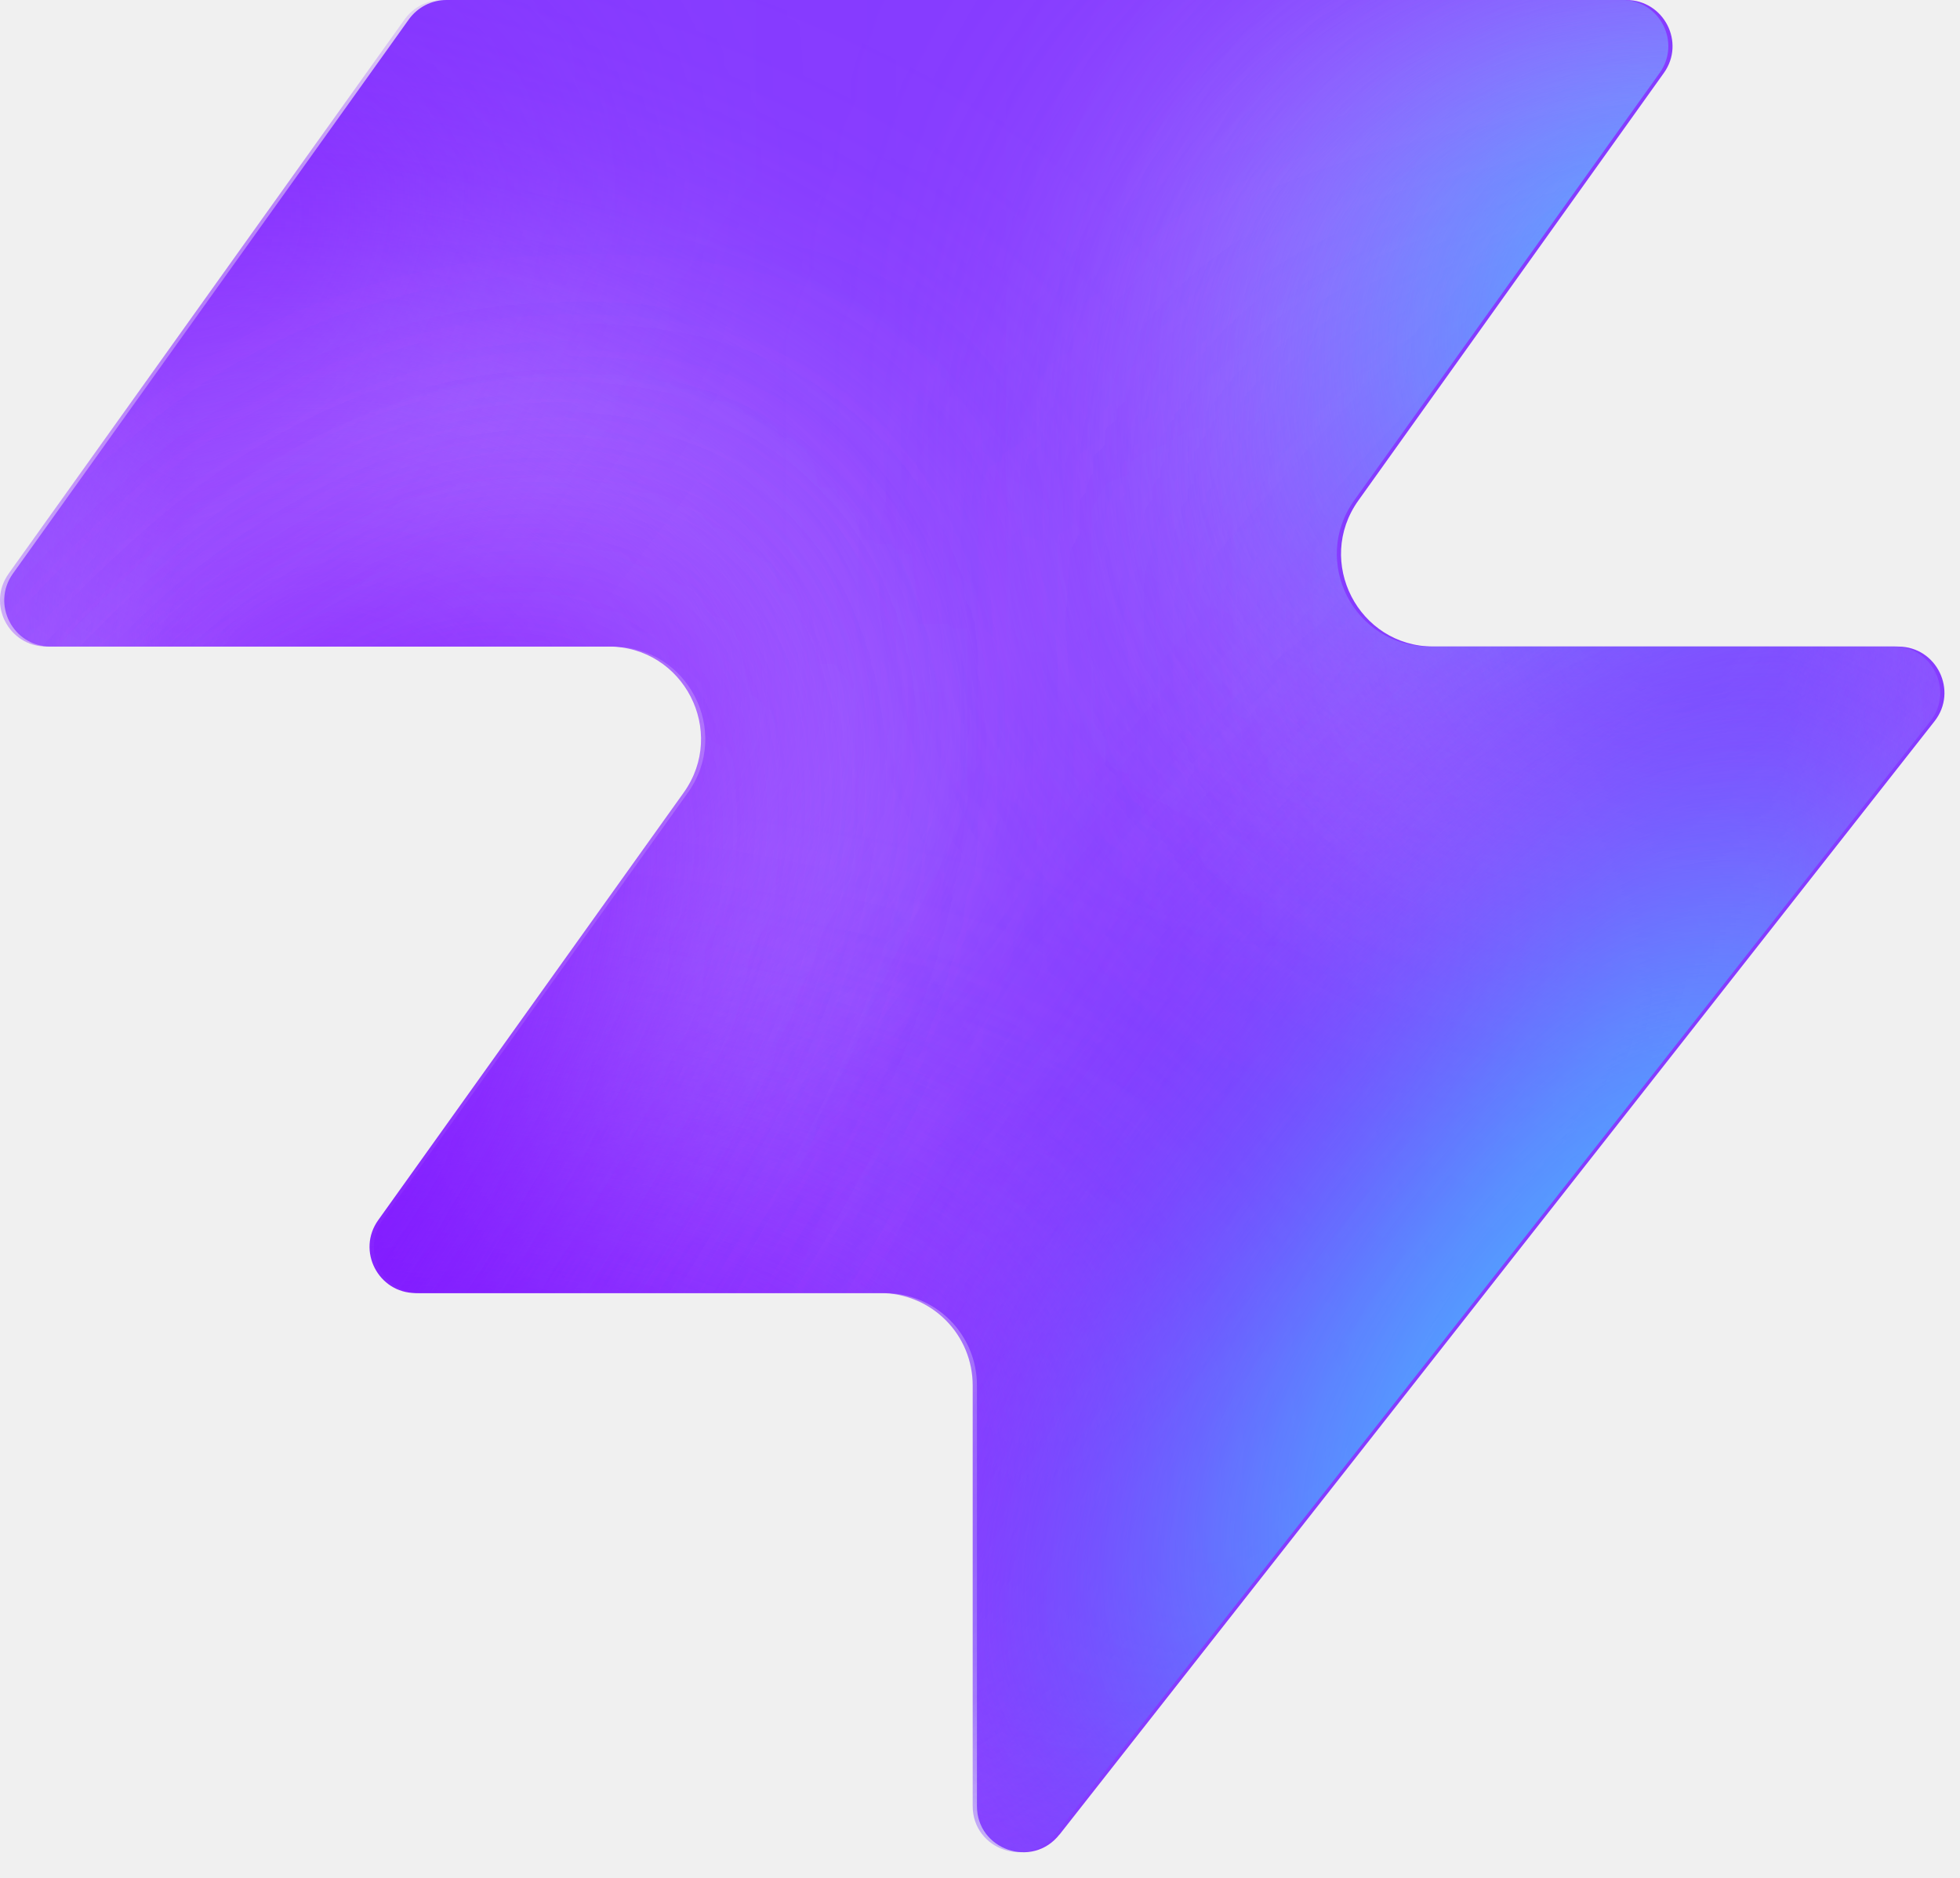
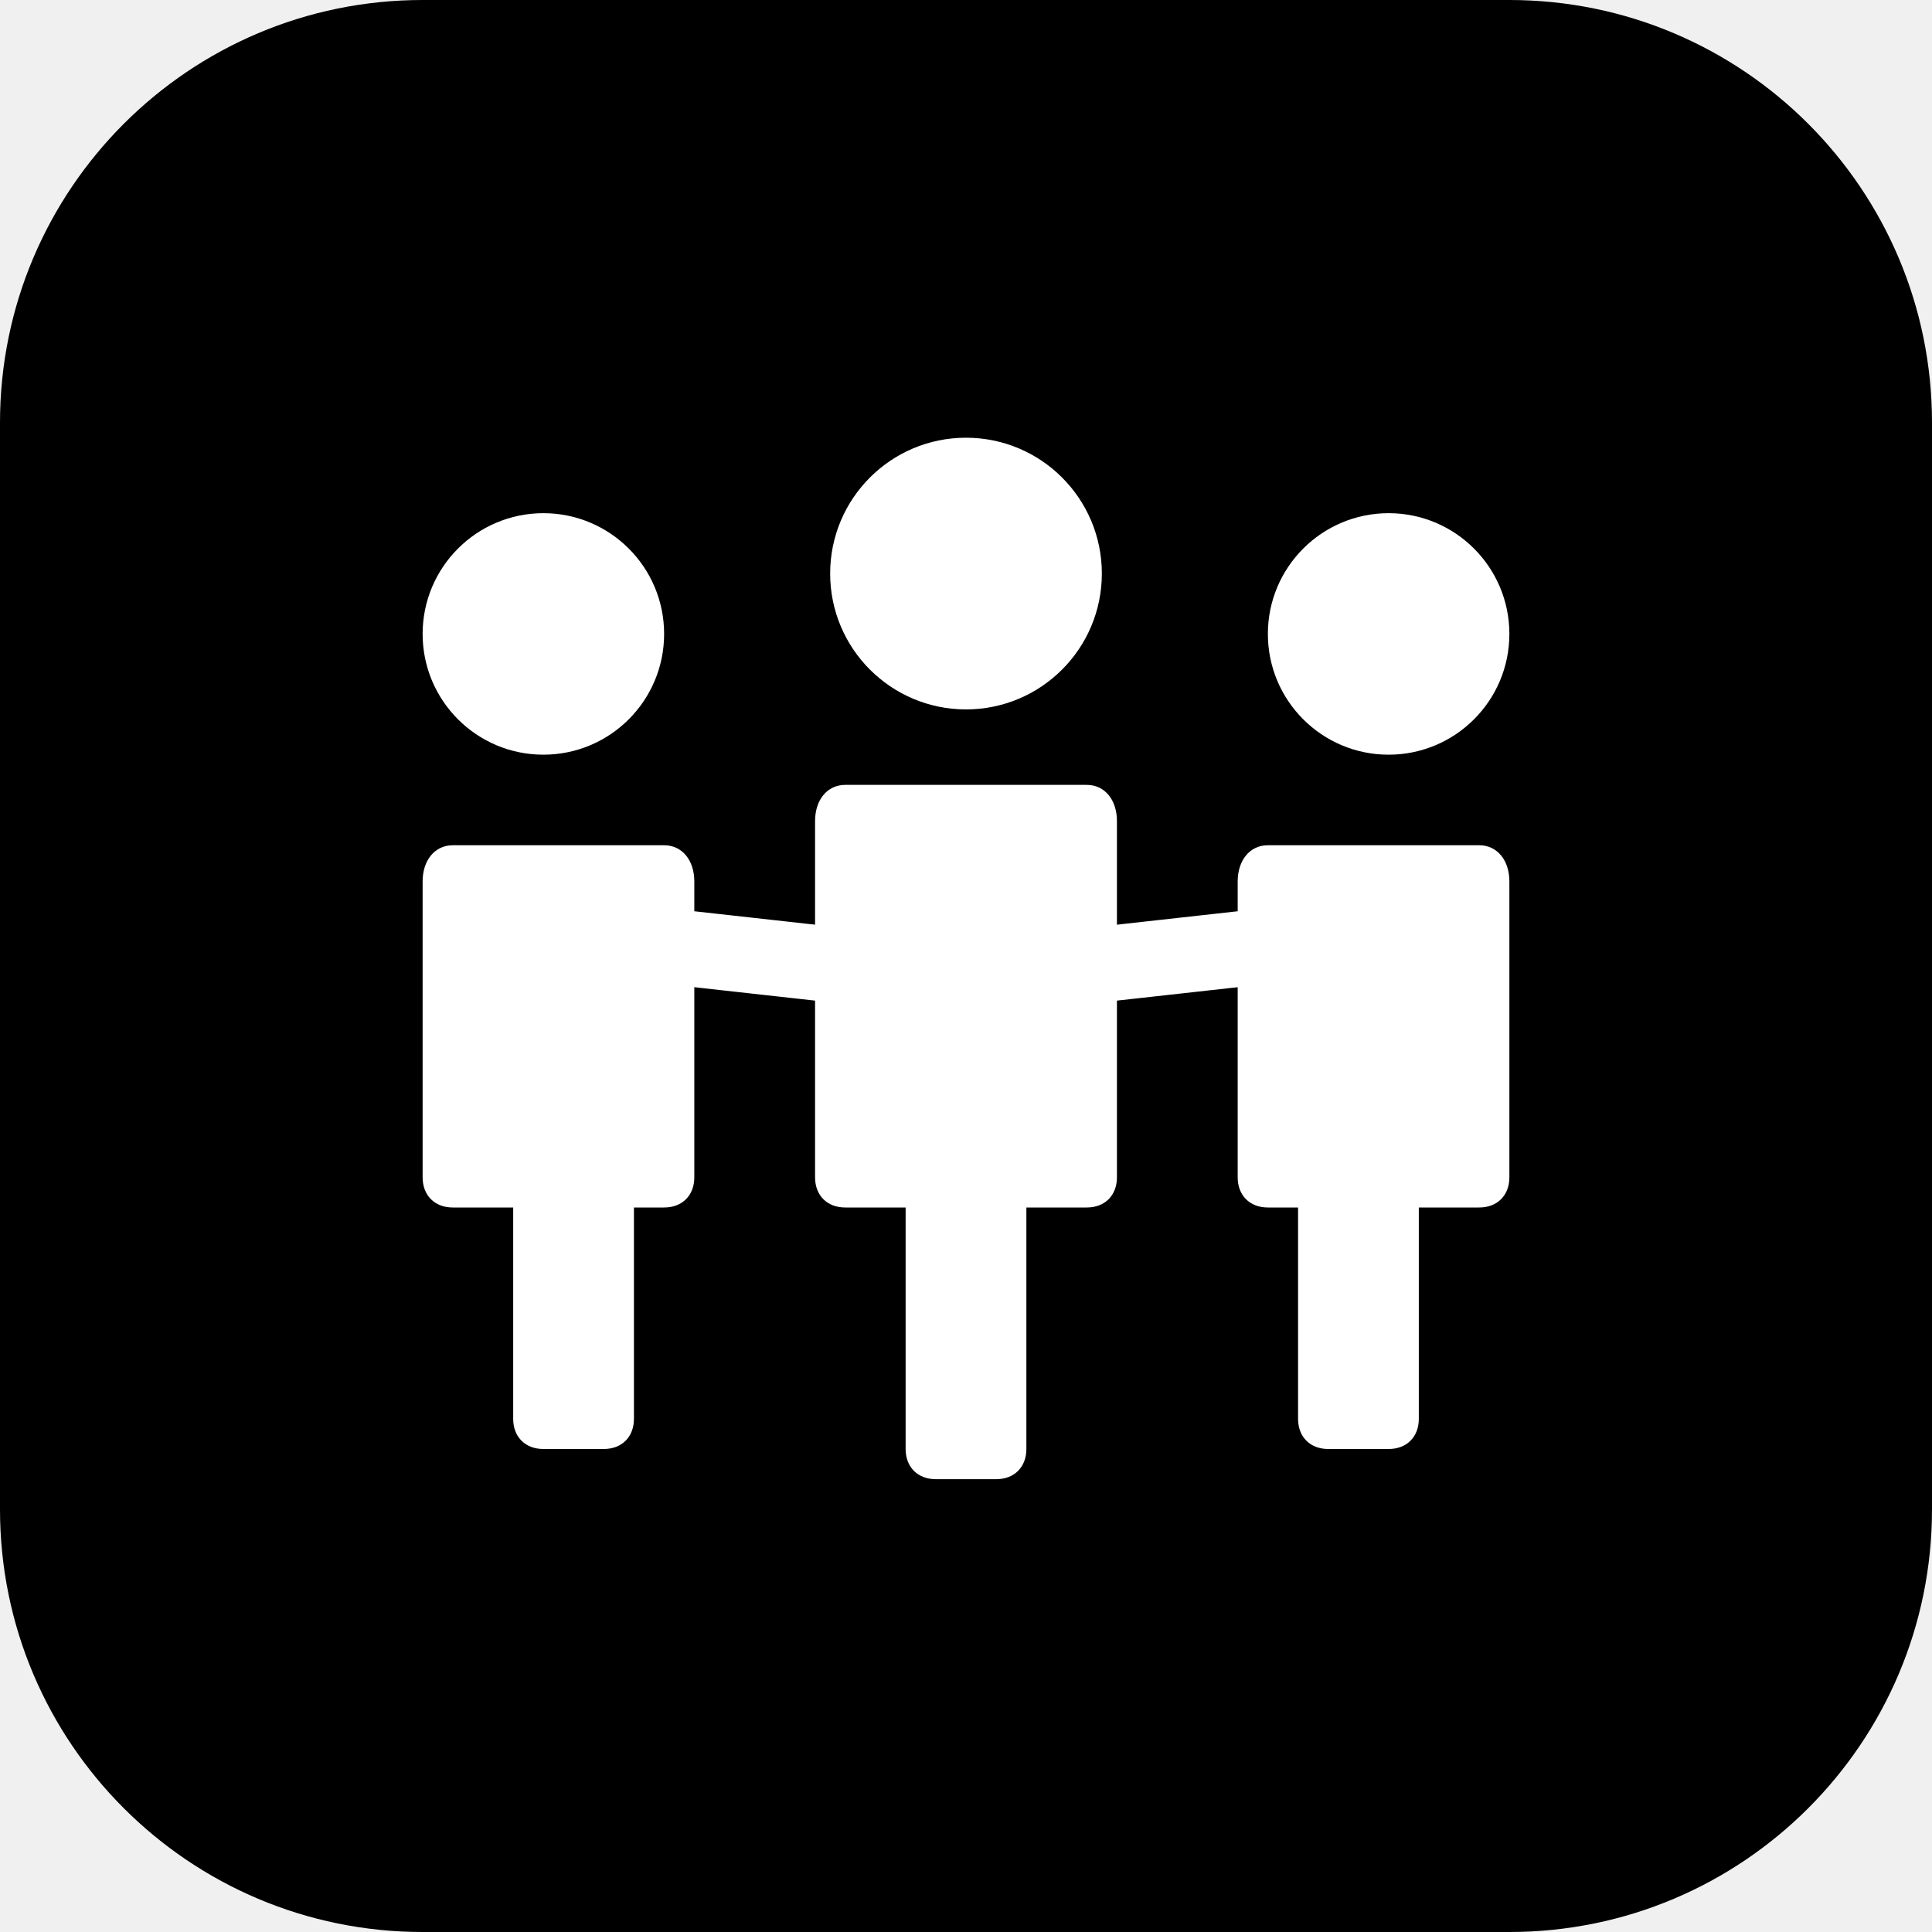
- <svg xmlns="http://www.w3.org/2000/svg" width="48" height="46" fill="none" viewBox="0 0 48 46">
-   <path fill="#863bff" d="M25.946 44.938c-.664.845-2.021.375-2.021-.698V33.937a2.26 2.26 0 0 0-2.262-2.262H10.287c-.92 0-1.456-1.04-.92-1.788l7.48-10.471c1.07-1.497 0-3.578-1.842-3.578H1.237c-.92 0-1.456-1.04-.92-1.788L10.013.474c.214-.297.556-.474.92-.474h28.894c.92 0 1.456 1.04.92 1.788l-7.48 10.471c-1.07 1.498 0 3.579 1.842 3.579h11.377c.943 0 1.473 1.088.89 1.83L25.947 44.94z" style="fill:#863bff;fill:color(display-p3 .525 .23 1);fill-opacity:1" />
-   <mask id="a" width="48" height="46" x="0" y="0" maskUnits="userSpaceOnUse" style="mask-type:alpha">
-     <path fill="#000" d="M25.842 44.938c-.664.844-2.021.375-2.021-.698V33.937a2.26 2.26 0 0 0-2.262-2.262H10.183c-.92 0-1.456-1.04-.92-1.788l7.48-10.471c1.07-1.498 0-3.579-1.842-3.579H1.133c-.92 0-1.456-1.04-.92-1.787L9.91.473c.214-.297.556-.474.92-.474h28.894c.92 0 1.456 1.04.92 1.788l-7.48 10.471c-1.07 1.498 0 3.578 1.842 3.578h11.377c.943 0 1.473 1.088.89 1.832L25.843 44.94z" style="fill:#000;fill-opacity:1" />
-   </mask>
-   <g mask="url(#a)">
-     <g filter="url(#b)">
-       <ellipse cx="5.508" cy="14.704" fill="#ede6ff" rx="5.508" ry="14.704" style="fill:#ede6ff;fill:color(display-p3 .927 .903 1);fill-opacity:1" transform="matrix(.00324 1 1 -.00324 -4.47 31.516)" />
-     </g>
-     <g filter="url(#c)">
-       <ellipse cx="10.399" cy="29.851" fill="#ede6ff" rx="10.399" ry="29.851" style="fill:#ede6ff;fill:color(display-p3 .927 .903 1);fill-opacity:1" transform="matrix(.00324 1 1 -.00324 -39.328 7.883)" />
-     </g>
-     <g filter="url(#d)">
-       <ellipse cx="5.508" cy="30.487" fill="#7e14ff" rx="5.508" ry="30.487" style="fill:#7e14ff;fill:color(display-p3 .492 .077 1);fill-opacity:1" transform="rotate(89.814 -25.913 -14.639)scale(1 -1)" />
-     </g>
-     <g filter="url(#e)">
-       <ellipse cx="5.508" cy="30.599" fill="#7e14ff" rx="5.508" ry="30.599" style="fill:#7e14ff;fill:color(display-p3 .492 .077 1);fill-opacity:1" transform="rotate(89.814 -32.644 -3.334)scale(1 -1)" />
-     </g>
-     <g filter="url(#f)">
-       <ellipse cx="5.508" cy="30.599" fill="#7e14ff" rx="5.508" ry="30.599" style="fill:#7e14ff;fill:color(display-p3 .492 .077 1);fill-opacity:1" transform="matrix(.00324 1 1 -.00324 -34.34 30.47)" />
-     </g>
-     <g filter="url(#g)">
-       <ellipse cx="14.072" cy="22.078" fill="#ede6ff" rx="14.072" ry="22.078" style="fill:#ede6ff;fill:color(display-p3 .927 .903 1);fill-opacity:1" transform="rotate(93.35 24.506 48.493)scale(-1 1)" />
-     </g>
-     <g filter="url(#h)">
-       <ellipse cx="3.47" cy="21.501" fill="#7e14ff" rx="3.47" ry="21.501" style="fill:#7e14ff;fill:color(display-p3 .492 .077 1);fill-opacity:1" transform="rotate(89.009 28.708 47.59)scale(-1 1)" />
-     </g>
-     <g filter="url(#i)">
-       <ellipse cx="3.47" cy="21.501" fill="#7e14ff" rx="3.47" ry="21.501" style="fill:#7e14ff;fill:color(display-p3 .492 .077 1);fill-opacity:1" transform="rotate(89.009 28.708 47.59)scale(-1 1)" />
-     </g>
-     <g filter="url(#j)">
-       <ellipse cx=".387" cy="8.972" fill="#7e14ff" rx="4.407" ry="29.108" style="fill:#7e14ff;fill:color(display-p3 .492 .077 1);fill-opacity:1" transform="rotate(39.51 .387 8.972)" />
-     </g>
-     <g filter="url(#k)">
-       <ellipse cx="47.523" cy="-6.092" fill="#7e14ff" rx="4.407" ry="29.108" style="fill:#7e14ff;fill:color(display-p3 .492 .077 1);fill-opacity:1" transform="rotate(37.892 47.523 -6.092)" />
-     </g>
-     <g filter="url(#l)">
-       <ellipse cx="41.412" cy="6.333" fill="#47bfff" rx="5.971" ry="9.665" style="fill:#47bfff;fill:color(display-p3 .28 .748 1);fill-opacity:1" transform="rotate(37.892 41.412 6.333)" />
-     </g>
-     <g filter="url(#m)">
-       <ellipse cx="-1.879" cy="38.332" fill="#7e14ff" rx="4.407" ry="29.108" style="fill:#7e14ff;fill:color(display-p3 .492 .077 1);fill-opacity:1" transform="rotate(37.892 -1.88 38.332)" />
-     </g>
-     <g filter="url(#n)">
-       <ellipse cx="-1.879" cy="38.332" fill="#7e14ff" rx="4.407" ry="29.108" style="fill:#7e14ff;fill:color(display-p3 .492 .077 1);fill-opacity:1" transform="rotate(37.892 -1.88 38.332)" />
-     </g>
-     <g filter="url(#o)">
-       <ellipse cx="35.651" cy="29.907" fill="#7e14ff" rx="4.407" ry="29.108" style="fill:#7e14ff;fill:color(display-p3 .492 .077 1);fill-opacity:1" transform="rotate(37.892 35.651 29.907)" />
-     </g>
-     <g filter="url(#p)">
-       <ellipse cx="38.418" cy="32.4" fill="#47bfff" rx="5.971" ry="15.297" style="fill:#47bfff;fill:color(display-p3 .28 .748 1);fill-opacity:1" transform="rotate(37.892 38.418 32.4)" />
-     </g>
-   </g>
-   <defs>
-     <filter id="b" width="60.045" height="41.654" x="-19.77" y="16.149" color-interpolation-filters="sRGB" filterUnits="userSpaceOnUse">
-       <feFlood flood-opacity="0" result="BackgroundImageFix" />
-       <feBlend in="SourceGraphic" in2="BackgroundImageFix" result="shape" />
-       <feGaussianBlur result="effect1_foregroundBlur_2002_17158" stdDeviation="7.659" />
-     </filter>
-     <filter id="c" width="90.34" height="51.437" x="-54.613" y="-7.533" color-interpolation-filters="sRGB" filterUnits="userSpaceOnUse">
-       <feFlood flood-opacity="0" result="BackgroundImageFix" />
-       <feBlend in="SourceGraphic" in2="BackgroundImageFix" result="shape" />
-       <feGaussianBlur result="effect1_foregroundBlur_2002_17158" stdDeviation="7.659" />
-     </filter>
-     <filter id="d" width="79.355" height="29.4" x="-49.64" y="2.03" color-interpolation-filters="sRGB" filterUnits="userSpaceOnUse">
-       <feFlood flood-opacity="0" result="BackgroundImageFix" />
-       <feBlend in="SourceGraphic" in2="BackgroundImageFix" result="shape" />
-       <feGaussianBlur result="effect1_foregroundBlur_2002_17158" stdDeviation="4.596" />
-     </filter>
-     <filter id="e" width="79.579" height="29.4" x="-45.045" y="20.029" color-interpolation-filters="sRGB" filterUnits="userSpaceOnUse">
-       <feFlood flood-opacity="0" result="BackgroundImageFix" />
-       <feBlend in="SourceGraphic" in2="BackgroundImageFix" result="shape" />
-       <feGaussianBlur result="effect1_foregroundBlur_2002_17158" stdDeviation="4.596" />
-     </filter>
-     <filter id="f" width="79.579" height="29.4" x="-43.513" y="21.178" color-interpolation-filters="sRGB" filterUnits="userSpaceOnUse">
-       <feFlood flood-opacity="0" result="BackgroundImageFix" />
-       <feBlend in="SourceGraphic" in2="BackgroundImageFix" result="shape" />
-       <feGaussianBlur result="effect1_foregroundBlur_2002_17158" stdDeviation="4.596" />
-     </filter>
-     <filter id="g" width="74.749" height="58.852" x="15.756" y="-17.901" color-interpolation-filters="sRGB" filterUnits="userSpaceOnUse">
-       <feFlood flood-opacity="0" result="BackgroundImageFix" />
-       <feBlend in="SourceGraphic" in2="BackgroundImageFix" result="shape" />
-       <feGaussianBlur result="effect1_foregroundBlur_2002_17158" stdDeviation="7.659" />
-     </filter>
-     <filter id="h" width="61.377" height="25.362" x="23.548" y="2.284" color-interpolation-filters="sRGB" filterUnits="userSpaceOnUse">
-       <feFlood flood-opacity="0" result="BackgroundImageFix" />
-       <feBlend in="SourceGraphic" in2="BackgroundImageFix" result="shape" />
-       <feGaussianBlur result="effect1_foregroundBlur_2002_17158" stdDeviation="4.596" />
-     </filter>
-     <filter id="i" width="61.377" height="25.362" x="23.548" y="2.284" color-interpolation-filters="sRGB" filterUnits="userSpaceOnUse">
-       <feFlood flood-opacity="0" result="BackgroundImageFix" />
-       <feBlend in="SourceGraphic" in2="BackgroundImageFix" result="shape" />
-       <feGaussianBlur result="effect1_foregroundBlur_2002_17158" stdDeviation="4.596" />
-     </filter>
-     <filter id="j" width="56.045" height="63.649" x="-27.636" y="-22.853" color-interpolation-filters="sRGB" filterUnits="userSpaceOnUse">
-       <feFlood flood-opacity="0" result="BackgroundImageFix" />
-       <feBlend in="SourceGraphic" in2="BackgroundImageFix" result="shape" />
-       <feGaussianBlur result="effect1_foregroundBlur_2002_17158" stdDeviation="4.596" />
-     </filter>
-     <filter id="k" width="54.814" height="64.646" x="20.116" y="-38.415" color-interpolation-filters="sRGB" filterUnits="userSpaceOnUse">
-       <feFlood flood-opacity="0" result="BackgroundImageFix" />
-       <feBlend in="SourceGraphic" in2="BackgroundImageFix" result="shape" />
-       <feGaussianBlur result="effect1_foregroundBlur_2002_17158" stdDeviation="4.596" />
-     </filter>
-     <filter id="l" width="33.541" height="35.313" x="24.641" y="-11.323" color-interpolation-filters="sRGB" filterUnits="userSpaceOnUse">
-       <feFlood flood-opacity="0" result="BackgroundImageFix" />
-       <feBlend in="SourceGraphic" in2="BackgroundImageFix" result="shape" />
-       <feGaussianBlur result="effect1_foregroundBlur_2002_17158" stdDeviation="4.596" />
-     </filter>
-     <filter id="m" width="54.814" height="64.646" x="-29.286" y="6.009" color-interpolation-filters="sRGB" filterUnits="userSpaceOnUse">
-       <feFlood flood-opacity="0" result="BackgroundImageFix" />
-       <feBlend in="SourceGraphic" in2="BackgroundImageFix" result="shape" />
-       <feGaussianBlur result="effect1_foregroundBlur_2002_17158" stdDeviation="4.596" />
-     </filter>
-     <filter id="n" width="54.814" height="64.646" x="-29.286" y="6.009" color-interpolation-filters="sRGB" filterUnits="userSpaceOnUse">
-       <feFlood flood-opacity="0" result="BackgroundImageFix" />
-       <feBlend in="SourceGraphic" in2="BackgroundImageFix" result="shape" />
-       <feGaussianBlur result="effect1_foregroundBlur_2002_17158" stdDeviation="4.596" />
-     </filter>
-     <filter id="o" width="54.814" height="64.646" x="8.244" y="-2.416" color-interpolation-filters="sRGB" filterUnits="userSpaceOnUse">
-       <feFlood flood-opacity="0" result="BackgroundImageFix" />
-       <feBlend in="SourceGraphic" in2="BackgroundImageFix" result="shape" />
-       <feGaussianBlur result="effect1_foregroundBlur_2002_17158" stdDeviation="4.596" />
-     </filter>
-     <filter id="p" width="39.409" height="43.623" x="18.713" y="10.588" color-interpolation-filters="sRGB" filterUnits="userSpaceOnUse">
-       <feFlood flood-opacity="0" result="BackgroundImageFix" />
-       <feBlend in="SourceGraphic" in2="BackgroundImageFix" result="shape" />
-       <feGaussianBlur result="effect1_foregroundBlur_2002_17158" stdDeviation="4.596" />
-     </filter>
-   </defs>
+ <svg xmlns="http://www.w3.org/2000/svg" viewBox="0 0 64 64" fill="none">
+   <rect width="64" height="64" rx="14" fill="#000000" />
+   <circle cx="32" cy="19" r="4.5" fill="#FFFFFF" />
+   <path d="M28 26C27.4 26 27 26.5 27 27.2V39C27 39.6 27.4 40 28 40H30V48C30 48.6 30.4 49 31 49H33C33.6 49 34 48.6 34 48V40H36C36.6 40 37 39.6 37 39V27.2C37 26.5 36.6 26 36 26H28Z" fill="#FFFFFF" />
+   <circle cx="18" cy="21" r="4" fill="#FFFFFF" />
+   <path d="M15 28C14.4 28 14 28.5 14 29.2V39C14 39.6 14.4 40 15 40H17V47C17 47.6 17.4 48 18 48H20C20.6 48 21 47.6 21 47V40H22C22.6 40 23 39.6 23 39V29.2C23 28.5 22.6 28 22 28H15Z" fill="#FFFFFF" />
+   <circle cx="46" cy="21" r="4" fill="#FFFFFF" />
+   <path d="M42 28C41.4 28 41 28.5 41 29.2V39C41 39.6 41.4 40 42 40H43V47C43 47.6 43.4 48 44 48H46C46.6 48 47 47.6 47 47V40H49C49.6 40 50 39.6 50 39V29.2C50 28.5 49.6 28 49 28H42Z" fill="#FFFFFF" />
+   <path d="M19 31L28 32M36 32L45 31" stroke="#FFFFFF" stroke-width="2.5" stroke-linecap="round" />
</svg>
